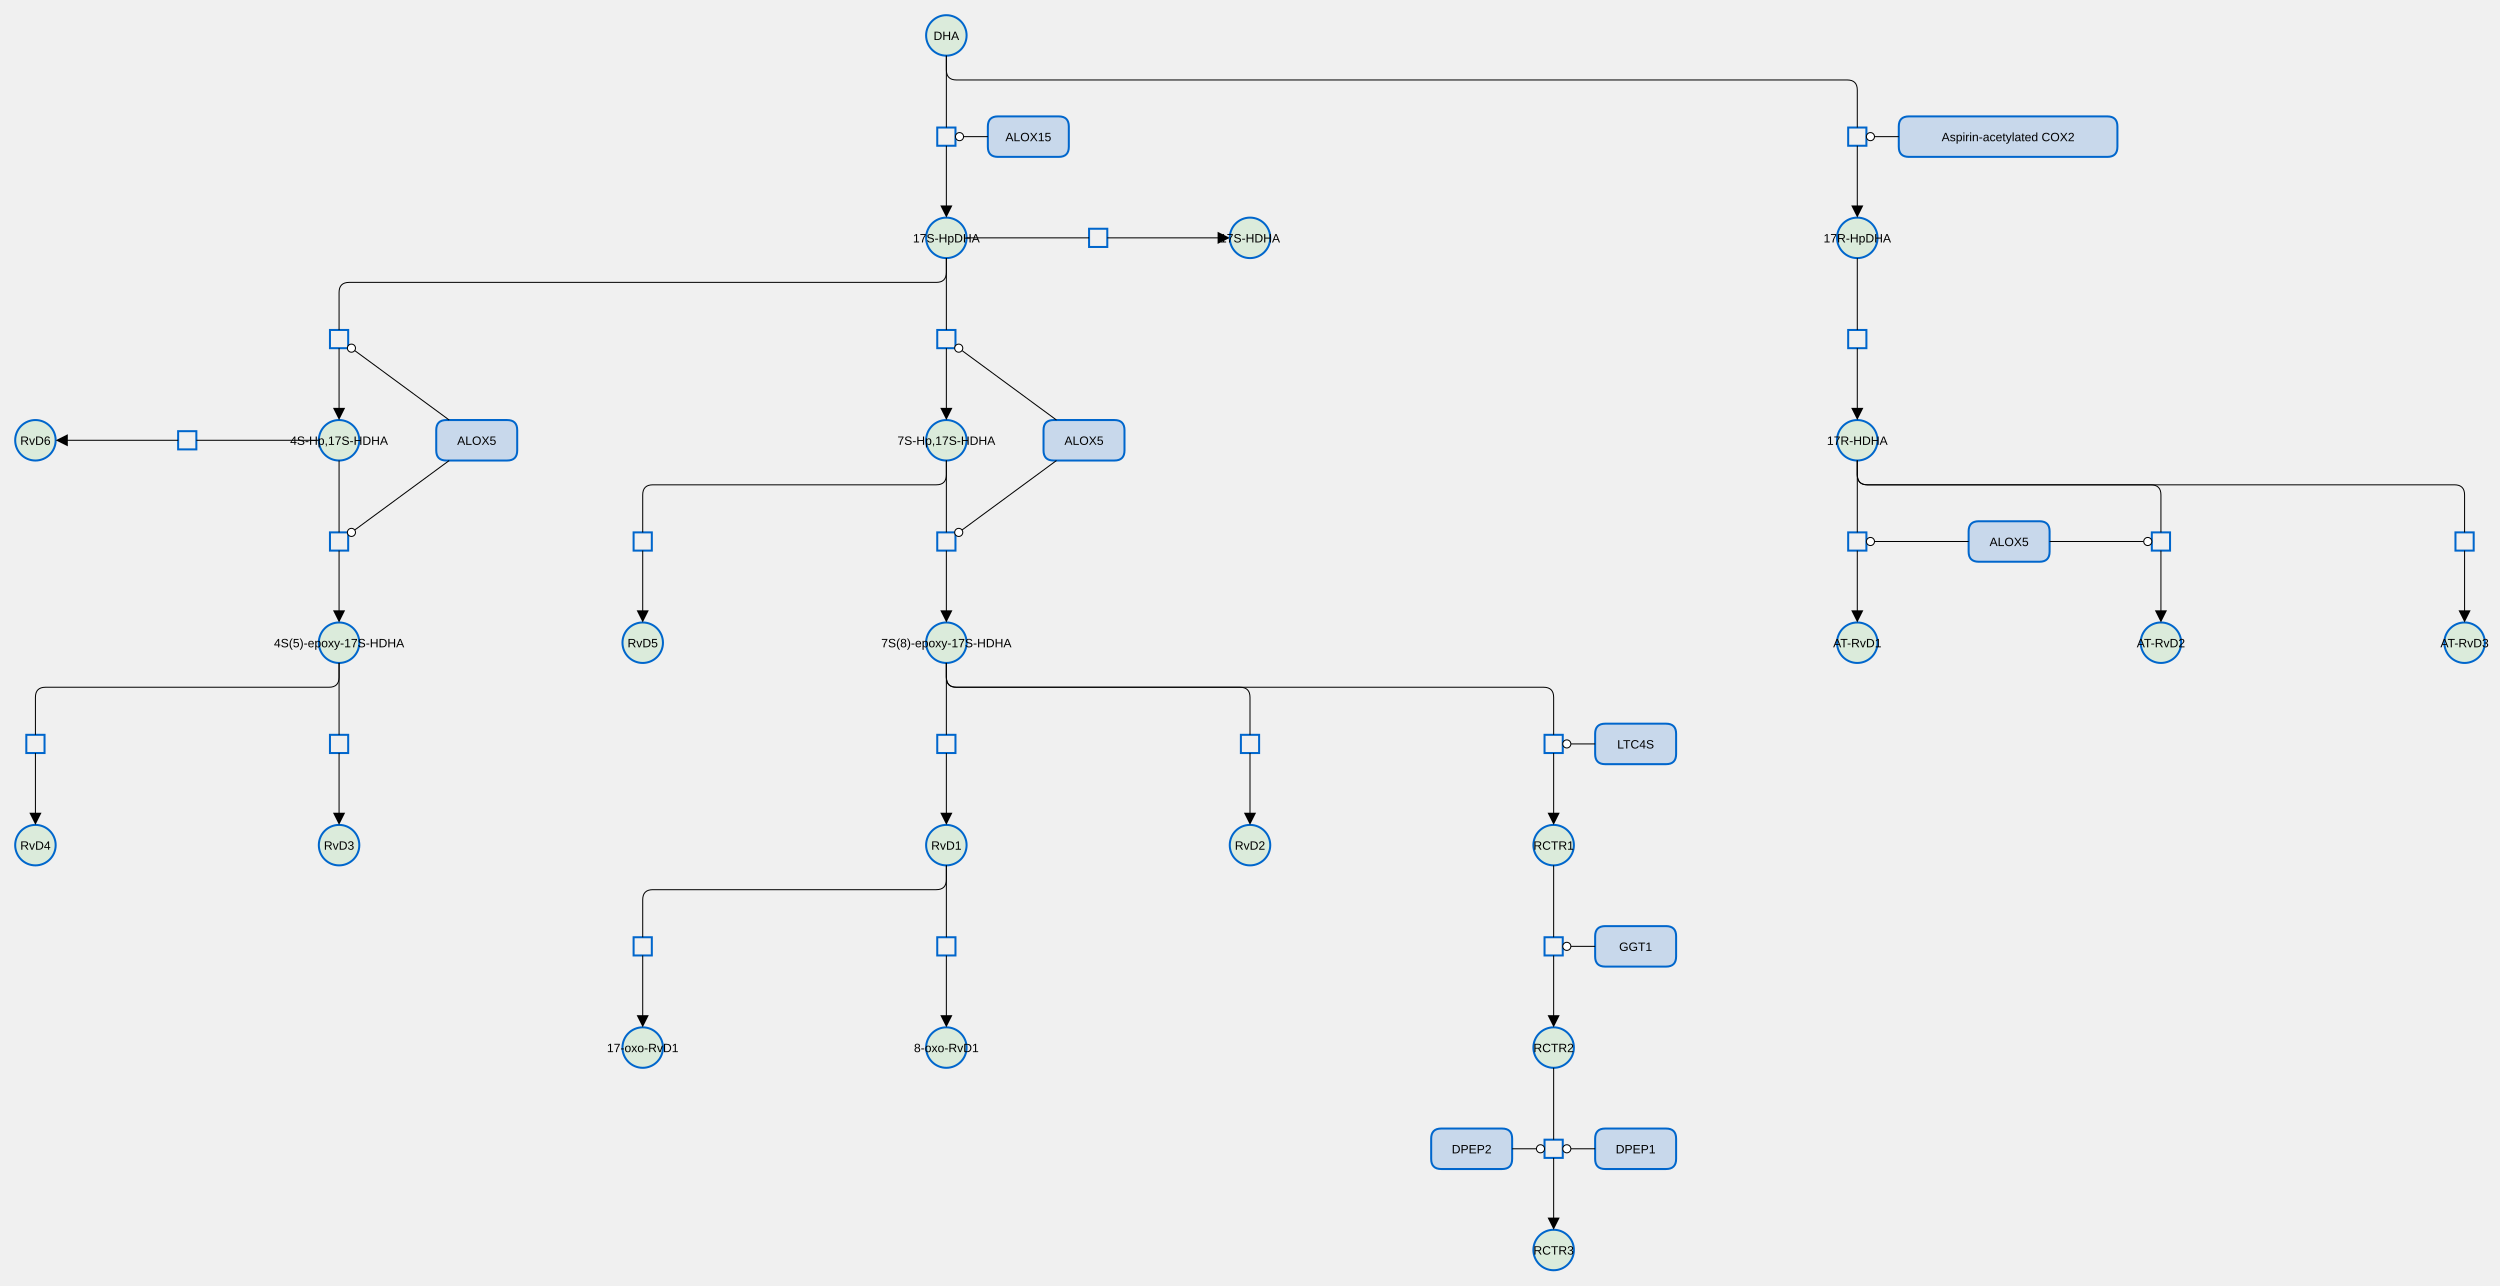
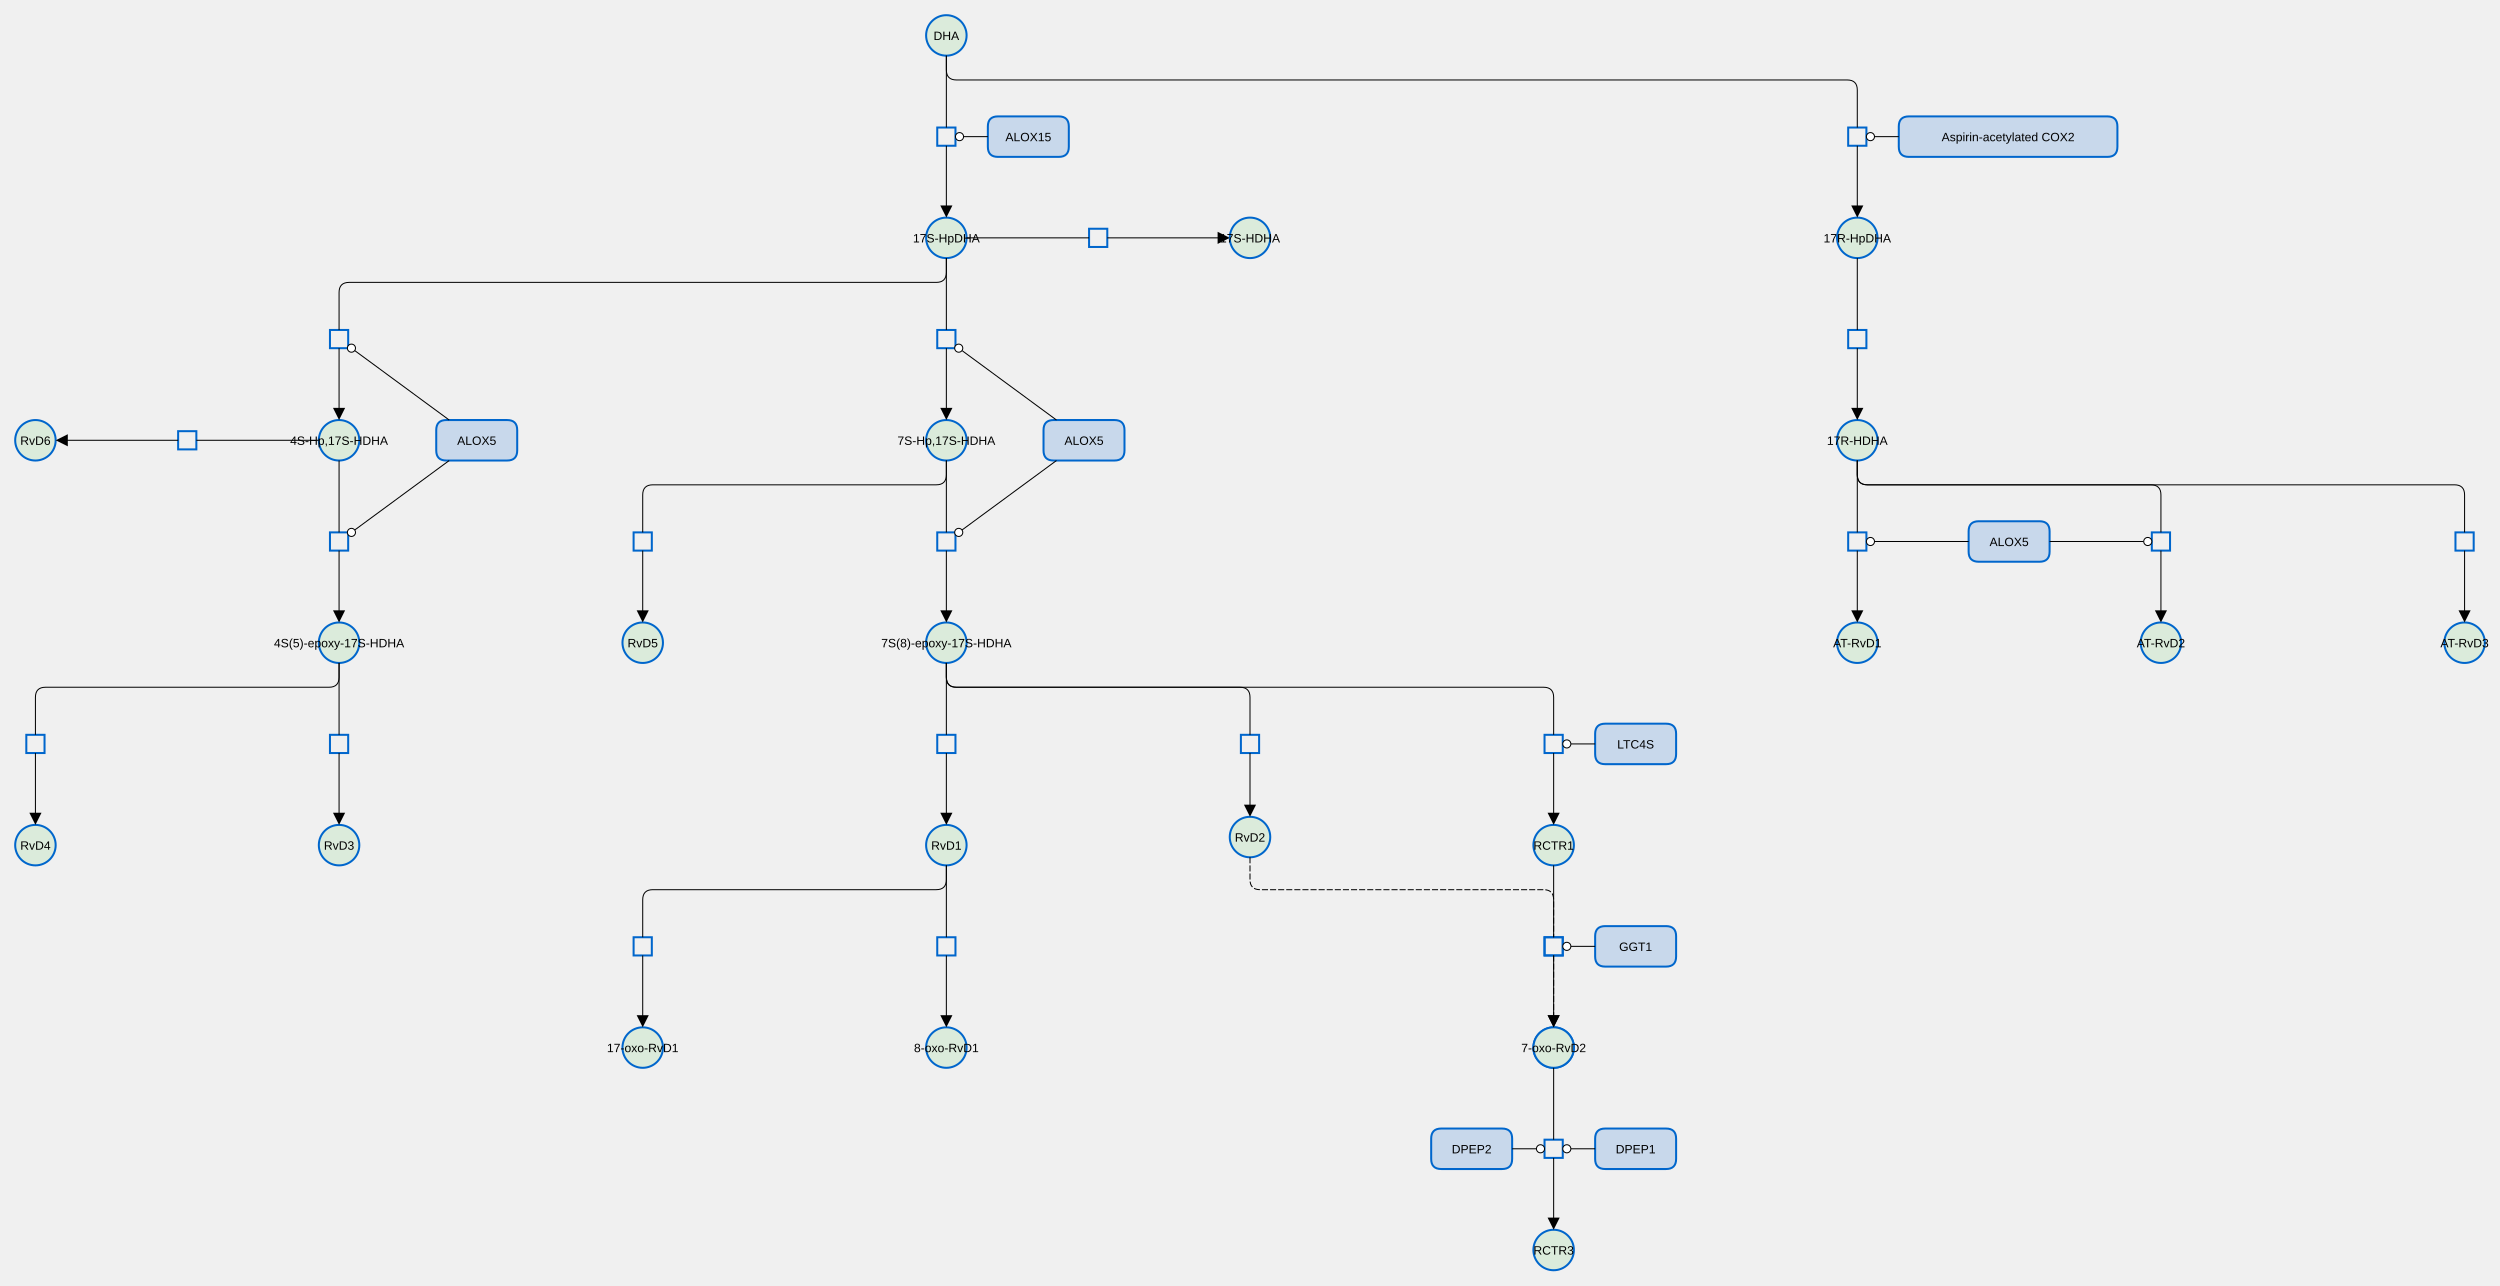
<svg xmlns="http://www.w3.org/2000/svg" width="2470" height="1270" viewBox="0 0 2470 1270" stroke-linecap="butt" stroke-miterlimit="10">
  <g transform="translate(935,35)">
    <path d="M-20 0 C-20 -11.046 -11.046 -20 0 -20 L0 -20 C11.046 -20 20 -11.046 20 0 L20 0 C20 11.046 11.046 20 0 20 L0 20 C-11.046 20 -20 11.046 -20 0 Z" fill="#DBEBDB" stroke="none" />
    <path d="M-20 0 C-20 -11.046 -11.046 -20 0 -20 L0 -20 C11.046 -20 20 -11.046 20 0 L20 0 C20 11.046 11.046 20 0 20 L0 20 C-11.046 20 -20 11.046 -20 0 Z" fill="none" stroke="#0066CC" stroke-width="2" />
    <text x="0" y="4.535" text-anchor="middle" font-family="'Dialog', Arial, Helvetica, sans-serif" font-size="12" fill="#000000" stroke="none" xml:space="preserve">DHA</text>
    <path d="M-20 200 C-20 188.954 -11.046 180 0 180 L0 180 C11.046 180 20 188.954 20 200 L20 200 C20 211.046 11.046 220 0 220 L0 220 C-11.046 220 -20 211.046 -20 200 Z" fill="#DBEBDB" stroke="none" />
    <path d="M-20 200 C-20 188.954 -11.046 180 0 180 L0 180 C11.046 180 20 188.954 20 200 L20 200 C20 211.046 11.046 220 0 220 L0 220 C-11.046 220 -20 211.046 -20 200 Z" fill="none" stroke="#0066CC" stroke-width="2" />
    <text x="0" y="204.535" text-anchor="middle" font-family="'Dialog', Arial, Helvetica, sans-serif" font-size="12" fill="#000000" stroke="none" xml:space="preserve">17S-HpDHA</text>
    <path d="M880 200 C880 188.954 888.954 180 900 180 L900 180 C911.046 180 920 188.954 920 200 L920 200 C920 211.046 911.046 220 900 220 L900 220 C888.954 220 880 211.046 880 200 Z" fill="#DBEBDB" stroke="none" />
    <path d="M880 200 C880 188.954 888.954 180 900 180 L900 180 C911.046 180 920 188.954 920 200 L920 200 C920 211.046 911.046 220 900 220 L900 220 C888.954 220 880 211.046 880 200 Z" fill="none" stroke="#0066CC" stroke-width="2" />
    <text x="900" y="204.535" text-anchor="middle" font-family="'Dialog', Arial, Helvetica, sans-serif" font-size="12" fill="#000000" stroke="none" xml:space="preserve">17R-HpDHA</text>
    <path d="M880 400 C880 388.954 888.954 380 900 380 L900 380 C911.046 380 920 388.954 920 400 L920 400 C920 411.046 911.046 420 900 420 L900 420 C888.954 420 880 411.046 880 400 Z" fill="#DBEBDB" stroke="none" />
    <path d="M880 400 C880 388.954 888.954 380 900 380 L900 380 C911.046 380 920 388.954 920 400 L920 400 C920 411.046 911.046 420 900 420 L900 420 C888.954 420 880 411.046 880 400 Z" fill="none" stroke="#0066CC" stroke-width="2" />
    <text x="900" y="404.535" text-anchor="middle" font-family="'Dialog', Arial, Helvetica, sans-serif" font-size="12" fill="#000000" stroke="none" xml:space="preserve">17R-HDHA</text>
    <path d="M-20 400 C-20 388.954 -11.046 380 0 380 L0 380 C11.046 380 20 388.954 20 400 L20 400 C20 411.046 11.046 420 0 420 L0 420 C-11.046 420 -20 411.046 -20 400 Z" fill="#DBEBDB" stroke="none" />
    <path d="M-20 400 C-20 388.954 -11.046 380 0 380 L0 380 C11.046 380 20 388.954 20 400 L20 400 C20 411.046 11.046 420 0 420 L0 420 C-11.046 420 -20 411.046 -20 400 Z" fill="none" stroke="#0066CC" stroke-width="2" />
    <text x="0" y="404.535" text-anchor="middle" font-family="'Dialog', Arial, Helvetica, sans-serif" font-size="12" fill="#000000" stroke="none" xml:space="preserve">7S-Hp,17S-HDHA</text>
    <path d="M-20 600 C-20 588.954 -11.046 580 0 580 L0 580 C11.046 580 20 588.954 20 600 L20 600 C20 611.046 11.046 620 0 620 L0 620 C-11.046 620 -20 611.046 -20 600 Z" fill="#DBEBDB" stroke="none" />
    <path d="M-20 600 C-20 588.954 -11.046 580 0 580 L0 580 C11.046 580 20 588.954 20 600 L20 600 C20 611.046 11.046 620 0 620 L0 620 C-11.046 620 -20 611.046 -20 600 Z" fill="none" stroke="#0066CC" stroke-width="2" />
    <text x="0" y="604.535" text-anchor="middle" font-family="'Dialog', Arial, Helvetica, sans-serif" font-size="12" fill="#000000" stroke="none" xml:space="preserve">7S(8)-epoxy-17S-HDHA</text>
    <path d="M-20 800 C-20 788.954 -11.046 780 0 780 L0 780 C11.046 780 20 788.954 20 800 L20 800 C20 811.046 11.046 820 0 820 L0 820 C-11.046 820 -20 811.046 -20 800 Z" fill="#DBEBDB" stroke="none" />
    <path d="M-20 800 C-20 788.954 -11.046 780 0 780 L0 780 C11.046 780 20 788.954 20 800 L20 800 C20 811.046 11.046 820 0 820 L0 820 C-11.046 820 -20 811.046 -20 800 Z" fill="none" stroke="#0066CC" stroke-width="2" />
    <text x="0" y="804.535" text-anchor="middle" font-family="'Dialog', Arial, Helvetica, sans-serif" font-size="12" fill="#000000" stroke="none" xml:space="preserve">RvD1</text>
-     <path d="M280 800 C280 788.954 288.954 780 300 780 L300 780 C311.046 780 320 788.954 320 800 L320 800 C320 811.046 311.046 820 300 820 L300 820 C288.954 820 280 811.046 280 800 Z" fill="#DBEBDB" stroke="none" />
-     <path d="M280 800 C280 788.954 288.954 780 300 780 L300 780 C311.046 780 320 788.954 320 800 L320 800 C320 811.046 311.046 820 300 820 L300 820 C288.954 820 280 811.046 280 800 Z" fill="none" stroke="#0066CC" stroke-width="2" />
-     <text x="300" y="804.535" text-anchor="middle" font-family="'Dialog', Arial, Helvetica, sans-serif" font-size="12" fill="#000000" stroke="none" xml:space="preserve">RvD2</text>
+     <path d="M280 792 C280 780.954 288.954 772 300 772 L300 772 C311.046 772 320 780.954 320 792 L320 792 C320 803.046 311.046 812 300 812 L300 812 C288.954 812 280 803.046 280 792 Z" fill="#DBEBDB" stroke="none" />
+     <path d="M280 792 C280 780.954 288.954 772 300 772 L300 772 C311.046 772 320 780.954 320 792 L320 792 C320 803.046 311.046 812 300 812 L300 812 C288.954 812 280 803.046 280 792 Z" fill="none" stroke="#0066CC" stroke-width="2" />
+     <text x="300" y="796.535" text-anchor="middle" font-family="'Dialog', Arial, Helvetica, sans-serif" font-size="12" fill="#000000" stroke="none" xml:space="preserve">RvD2</text>
    <path d="M-620 400 C-620 388.954 -611.046 380 -600 380 L-600 380 C-588.954 380 -580 388.954 -580 400 L-580 400 C-580 411.046 -588.954 420 -600 420 L-600 420 C-611.046 420 -620 411.046 -620 400 Z" fill="#DBEBDB" stroke="none" />
    <path d="M-620 400 C-620 388.954 -611.046 380 -600 380 L-600 380 C-588.954 380 -580 388.954 -580 400 L-580 400 C-580 411.046 -588.954 420 -600 420 L-600 420 C-611.046 420 -620 411.046 -620 400 Z" fill="none" stroke="#0066CC" stroke-width="2" />
    <text x="-600" y="404.535" text-anchor="middle" font-family="'Dialog', Arial, Helvetica, sans-serif" font-size="12" fill="#000000" stroke="none" xml:space="preserve">4S-Hp,17S-HDHA</text>
    <path d="M-620 600 C-620 588.954 -611.046 580 -600 580 L-600 580 C-588.954 580 -580 588.954 -580 600 L-580 600 C-580 611.046 -588.954 620 -600 620 L-600 620 C-611.046 620 -620 611.046 -620 600 Z" fill="#DBEBDB" stroke="none" />
    <path d="M-620 600 C-620 588.954 -611.046 580 -600 580 L-600 580 C-588.954 580 -580 588.954 -580 600 L-580 600 C-580 611.046 -588.954 620 -600 620 L-600 620 C-611.046 620 -620 611.046 -620 600 Z" fill="none" stroke="#0066CC" stroke-width="2" />
    <text x="-600" y="604.535" text-anchor="middle" font-family="'Dialog', Arial, Helvetica, sans-serif" font-size="12" fill="#000000" stroke="none" xml:space="preserve">4S(5)-epoxy-17S-HDHA</text>
    <path d="M-620 800 C-620 788.954 -611.046 780 -600 780 L-600 780 C-588.954 780 -580 788.954 -580 800 L-580 800 C-580 811.046 -588.954 820 -600 820 L-600 820 C-611.046 820 -620 811.046 -620 800 Z" fill="#DBEBDB" stroke="none" />
    <path d="M-620 800 C-620 788.954 -611.046 780 -600 780 L-600 780 C-588.954 780 -580 788.954 -580 800 L-580 800 C-580 811.046 -588.954 820 -600 820 L-600 820 C-611.046 820 -620 811.046 -620 800 Z" fill="none" stroke="#0066CC" stroke-width="2" />
    <text x="-600" y="804.535" text-anchor="middle" font-family="'Dialog', Arial, Helvetica, sans-serif" font-size="12" fill="#000000" stroke="none" xml:space="preserve">RvD3</text>
    <path d="M-920 800 C-920 788.954 -911.046 780 -900 780 L-900 780 C-888.954 780 -880 788.954 -880 800 L-880 800 C-880 811.046 -888.954 820 -900 820 L-900 820 C-911.046 820 -920 811.046 -920 800 Z" fill="#DBEBDB" stroke="none" />
    <path d="M-920 800 C-920 788.954 -911.046 780 -900 780 L-900 780 C-888.954 780 -880 788.954 -880 800 L-880 800 C-880 811.046 -888.954 820 -900 820 L-900 820 C-911.046 820 -920 811.046 -920 800 Z" fill="none" stroke="#0066CC" stroke-width="2" />
    <text x="-900" y="804.535" text-anchor="middle" font-family="'Dialog', Arial, Helvetica, sans-serif" font-size="12" fill="#000000" stroke="none" xml:space="preserve">RvD4</text>
    <path d="M-320 600 C-320 588.954 -311.046 580 -300 580 L-300 580 C-288.954 580 -280 588.954 -280 600 L-280 600 C-280 611.046 -288.954 620 -300 620 L-300 620 C-311.046 620 -320 611.046 -320 600 Z" fill="#DBEBDB" stroke="none" />
    <path d="M-320 600 C-320 588.954 -311.046 580 -300 580 L-300 580 C-288.954 580 -280 588.954 -280 600 L-280 600 C-280 611.046 -288.954 620 -300 620 L-300 620 C-311.046 620 -320 611.046 -320 600 Z" fill="none" stroke="#0066CC" stroke-width="2" />
    <text x="-300" y="604.535" text-anchor="middle" font-family="'Dialog', Arial, Helvetica, sans-serif" font-size="12" fill="#000000" stroke="none" xml:space="preserve">RvD5</text>
    <path d="M880 600 C880 588.954 888.954 580 900 580 L900 580 C911.046 580 920 588.954 920 600 L920 600 C920 611.046 911.046 620 900 620 L900 620 C888.954 620 880 611.046 880 600 Z" fill="#DBEBDB" stroke="none" />
    <path d="M880 600 C880 588.954 888.954 580 900 580 L900 580 C911.046 580 920 588.954 920 600 L920 600 C920 611.046 911.046 620 900 620 L900 620 C888.954 620 880 611.046 880 600 Z" fill="none" stroke="#0066CC" stroke-width="2" />
    <text x="900" y="604.535" text-anchor="middle" font-family="'Dialog', Arial, Helvetica, sans-serif" font-size="12" fill="#000000" stroke="none" xml:space="preserve">AT-RvD1</text>
    <path d="M1180 600 C1180 588.954 1188.954 580 1200 580 L1200 580 C1211.046 580 1220 588.954 1220 600 L1220 600 C1220 611.046 1211.046 620 1200 620 L1200 620 C1188.954 620 1180 611.046 1180 600 Z" fill="#DBEBDB" stroke="none" />
    <path d="M1180 600 C1180 588.954 1188.954 580 1200 580 L1200 580 C1211.046 580 1220 588.954 1220 600 L1220 600 C1220 611.046 1211.046 620 1200 620 L1200 620 C1188.954 620 1180 611.046 1180 600 Z" fill="none" stroke="#0066CC" stroke-width="2" />
    <text x="1200" y="604.535" text-anchor="middle" font-family="'Dialog', Arial, Helvetica, sans-serif" font-size="12" fill="#000000" stroke="none" xml:space="preserve">AT-RvD2</text>
    <path d="M580 800 C580 788.954 588.954 780 600 780 L600 780 C611.046 780 620 788.954 620 800 L620 800 C620 811.046 611.046 820 600 820 L600 820 C588.954 820 580 811.046 580 800 Z" fill="#DBEBDB" stroke="none" />
    <path d="M580 800 C580 788.954 588.954 780 600 780 L600 780 C611.046 780 620 788.954 620 800 L620 800 C620 811.046 611.046 820 600 820 L600 820 C588.954 820 580 811.046 580 800 Z" fill="none" stroke="#0066CC" stroke-width="2" />
    <text x="600" y="804.535" text-anchor="middle" font-family="'Dialog', Arial, Helvetica, sans-serif" font-size="12" fill="#000000" stroke="none" xml:space="preserve">RCTR1</text>
    <path d="M580 1000 C580 988.954 588.954 980 600 980 L600 980 C611.046 980 620 988.954 620 1000 L620 1000 C620 1011.046 611.046 1020 600 1020 L600 1020 C588.954 1020 580 1011.046 580 1000 Z" fill="#DBEBDB" stroke="none" />
    <path d="M580 1000 C580 988.954 588.954 980 600 980 L600 980 C611.046 980 620 988.954 620 1000 L620 1000 C620 1011.046 611.046 1020 600 1020 L600 1020 C588.954 1020 580 1011.046 580 1000 Z" fill="none" stroke="#0066CC" stroke-width="2" />
    <text x="600" y="1004.535" text-anchor="middle" font-family="'Dialog', Arial, Helvetica, sans-serif" font-size="12" fill="#000000" stroke="none" xml:space="preserve">RCTR2</text>
    <path d="M580 1200 C580 1188.954 588.954 1180 600 1180 L600 1180 C611.046 1180 620 1188.954 620 1200 L620 1200 C620 1211.046 611.046 1220 600 1220 L600 1220 C588.954 1220 580 1211.046 580 1200 Z" fill="#DBEBDB" stroke="none" />
    <path d="M580 1200 C580 1188.954 588.954 1180 600 1180 L600 1180 C611.046 1180 620 1188.954 620 1200 L620 1200 C620 1211.046 611.046 1220 600 1220 L600 1220 C588.954 1220 580 1211.046 580 1200 Z" fill="none" stroke="#0066CC" stroke-width="2" />
    <text x="600" y="1204.535" text-anchor="middle" font-family="'Dialog', Arial, Helvetica, sans-serif" font-size="12" fill="#000000" stroke="none" xml:space="preserve">RCTR3</text>
    <path d="M280 200 C280 188.954 288.954 180 300 180 L300 180 C311.046 180 320 188.954 320 200 L320 200 C320 211.046 311.046 220 300 220 L300 220 C288.954 220 280 211.046 280 200 Z" fill="#DBEBDB" stroke="none" />
    <path d="M280 200 C280 188.954 288.954 180 300 180 L300 180 C311.046 180 320 188.954 320 200 L320 200 C320 211.046 311.046 220 300 220 L300 220 C288.954 220 280 211.046 280 200 Z" fill="none" stroke="#0066CC" stroke-width="2" />
    <text x="300" y="204.535" text-anchor="middle" font-family="'Dialog', Arial, Helvetica, sans-serif" font-size="12" fill="#000000" stroke="none" xml:space="preserve">17S-HDHA</text>
    <path d="M-920 400 C-920 388.954 -911.046 380 -900 380 L-900 380 C-888.954 380 -880 388.954 -880 400 L-880 400 C-880 411.046 -888.954 420 -900 420 L-900 420 C-911.046 420 -920 411.046 -920 400 Z" fill="#DBEBDB" stroke="none" />
    <path d="M-920 400 C-920 388.954 -911.046 380 -900 380 L-900 380 C-888.954 380 -880 388.954 -880 400 L-880 400 C-880 411.046 -888.954 420 -900 420 L-900 420 C-911.046 420 -920 411.046 -920 400 Z" fill="none" stroke="#0066CC" stroke-width="2" />
    <text x="-900" y="404.535" text-anchor="middle" font-family="'Dialog', Arial, Helvetica, sans-serif" font-size="12" fill="#000000" stroke="none" xml:space="preserve">RvD6</text>
    <path d="M1480 600 C1480 588.954 1488.954 580 1500 580 L1500 580 C1511.046 580 1520 588.954 1520 600 L1520 600 C1520 611.046 1511.046 620 1500 620 L1500 620 C1488.954 620 1480 611.046 1480 600 Z" fill="#DBEBDB" stroke="none" />
    <path d="M1480 600 C1480 588.954 1488.954 580 1500 580 L1500 580 C1511.046 580 1520 588.954 1520 600 L1520 600 C1520 611.046 1511.046 620 1500 620 L1500 620 C1488.954 620 1480 611.046 1480 600 Z" fill="none" stroke="#0066CC" stroke-width="2" />
    <text x="1500" y="604.535" text-anchor="middle" font-family="'Dialog', Arial, Helvetica, sans-serif" font-size="12" fill="#000000" stroke="none" xml:space="preserve">AT-RvD3</text>
    <path d="M-20 1000 C-20 988.954 -11.046 980 0 980 L0 980 C11.046 980 20 988.954 20 1000 L20 1000 C20 1011.046 11.046 1020 0 1020 L0 1020 C-11.046 1020 -20 1011.046 -20 1000 Z" fill="#DBEBDB" stroke="none" />
    <path d="M-20 1000 C-20 988.954 -11.046 980 0 980 L0 980 C11.046 980 20 988.954 20 1000 L20 1000 C20 1011.046 11.046 1020 0 1020 L0 1020 C-11.046 1020 -20 1011.046 -20 1000 Z" fill="none" stroke="#0066CC" stroke-width="2" />
    <text x="0" y="1004.535" text-anchor="middle" font-family="'Dialog', Arial, Helvetica, sans-serif" font-size="12" fill="#000000" stroke="none" xml:space="preserve">8-oxo-RvD1</text>
    <path d="M-320 1000 C-320 988.954 -311.046 980 -300 980 L-300 980 C-288.954 980 -280 988.954 -280 1000 L-280 1000 C-280 1011.046 -288.954 1020 -300 1020 L-300 1020 C-311.046 1020 -320 1011.046 -320 1000 Z" fill="#DBEBDB" stroke="none" />
    <path d="M-320 1000 C-320 988.954 -311.046 980 -300 980 L-300 980 C-288.954 980 -280 988.954 -280 1000 L-280 1000 C-280 1011.046 -288.954 1020 -300 1020 L-300 1020 C-311.046 1020 -320 1011.046 -320 1000 Z" fill="none" stroke="#0066CC" stroke-width="2" />
    <text x="-300" y="1004.535" text-anchor="middle" font-family="'Dialog', Arial, Helvetica, sans-serif" font-size="12" fill="#000000" stroke="none" xml:space="preserve">17-oxo-RvD1</text>
+     <path d="M580 1000 C580 988.954 588.954 980 600 980 L600 980 C611.046 980 620 988.954 620 1000 L620 1000 C620 1011.046 611.046 1020 600 1020 L600 1020 C588.954 1020 580 1011.046 580 1000 Z" fill="#DBEBDB" stroke="none" />
+     <path d="M580 1000 C580 988.954 588.954 980 600 980 L600 980 C611.046 980 620 988.954 620 1000 L620 1000 C620 1011.046 611.046 1020 600 1020 L600 1020 C588.954 1020 580 1011.046 580 1000 Z" fill="none" stroke="#0066CC" stroke-width="2" />
+     <text x="600" y="1004.535" text-anchor="middle" font-family="'Dialog', Arial, Helvetica, sans-serif" font-size="12" fill="#000000" stroke="none" xml:space="preserve">7-oxo-RvD2</text>
    <path d="M-9 91 L9 91 L9 109 L-9 109 Z" fill="none" stroke="#0066CC" stroke-width="2" />
    <path d="M-9 291 L9 291 L9 309 L-9 309 Z" fill="none" stroke="#0066CC" stroke-width="2" />
    <path d="M-9 491 L9 491 L9 509 L-9 509 Z" fill="none" stroke="#0066CC" stroke-width="2" />
    <path d="M-9 691 L9 691 L9 709 L-9 709 Z" fill="none" stroke="#0066CC" stroke-width="2" />
    <path d="M291 691 L309 691 L309 709 L291 709 Z" fill="none" stroke="#0066CC" stroke-width="2" />
    <path d="M-609 291 L-591 291 L-591 309 L-609 309 Z" fill="none" stroke="#0066CC" stroke-width="2" />
    <path d="M-609 491 L-591 491 L-591 509 L-609 509 Z" fill="none" stroke="#0066CC" stroke-width="2" />
    <path d="M-609 691 L-591 691 L-591 709 L-609 709 Z" fill="none" stroke="#0066CC" stroke-width="2" />
    <path d="M-909 691 L-891 691 L-891 709 L-909 709 Z" fill="none" stroke="#0066CC" stroke-width="2" />
    <path d="M-309 491 L-291 491 L-291 509 L-309 509 Z" fill="none" stroke="#0066CC" stroke-width="2" />
    <path d="M891 91 L909 91 L909 109 L891 109 Z" fill="none" stroke="#0066CC" stroke-width="2" />
    <path d="M891 291 L909 291 L909 309 L891 309 Z" fill="none" stroke="#0066CC" stroke-width="2" />
    <path d="M891 491 L909 491 L909 509 L891 509 Z" fill="none" stroke="#0066CC" stroke-width="2" />
    <path d="M1191 491 L1209 491 L1209 509 L1191 509 Z" fill="none" stroke="#0066CC" stroke-width="2" />
    <path d="M591 691 L609 691 L609 709 L591 709 Z" fill="none" stroke="#0066CC" stroke-width="2" />
    <path d="M591 891 L609 891 L609 909 L591 909 Z" fill="none" stroke="#0066CC" stroke-width="2" />
    <path d="M591 1091 L609 1091 L609 1109 L591 1109 Z" fill="none" stroke="#0066CC" stroke-width="2" />
    <path d="M141 191 L159 191 L159 209 L141 209 Z" fill="none" stroke="#0066CC" stroke-width="2" />
    <path d="M-759 391 L-741 391 L-741 409 L-759 409 Z" fill="none" stroke="#0066CC" stroke-width="2" />
    <path d="M1491 491 L1509 491 L1509 509 L1491 509 Z" fill="none" stroke="#0066CC" stroke-width="2" />
    <path d="M-9 891 L9 891 L9 909 L-9 909 Z" fill="none" stroke="#0066CC" stroke-width="2" />
    <path d="M-309 891 L-291 891 L-291 909 L-309 909 Z" fill="none" stroke="#0066CC" stroke-width="2" />
+     <path d="M591 891 L609 891 L609 909 L591 909 Z" fill="none" stroke="#0066CC" stroke-width="2" />
    <path d="M41 90 Q41 80 51 80 L111 80 Q121 80 121 90 L121 110 Q121 120 111 120 L51 120 Q41 120 41 110 Z" fill="#C8D8EB" stroke="none" />
    <path d="M41 90 Q41 80 51 80 L111 80 Q121 80 121 90 L121 110 Q121 120 111 120 L51 120 Q41 120 41 110 Z" fill="none" stroke="#0066CC" stroke-width="2" />
    <text x="81" y="104.535" text-anchor="middle" font-family="'Dialog', Arial, Helvetica, sans-serif" font-size="12" fill="#000000" stroke="none" xml:space="preserve">ALOX15</text>
    <path d="M96 390 Q96 380 106 380 L166 380 Q176 380 176 390 L176 410 Q176 420 166 420 L106 420 Q96 420 96 410 Z" fill="#C8D8EB" stroke="none" />
    <path d="M96 390 Q96 380 106 380 L166 380 Q176 380 176 390 L176 410 Q176 420 166 420 L106 420 Q96 420 96 410 Z" fill="none" stroke="#0066CC" stroke-width="2" />
    <text x="136" y="404.535" text-anchor="middle" font-family="'Dialog', Arial, Helvetica, sans-serif" font-size="12" fill="#000000" stroke="none" xml:space="preserve">ALOX5</text>
    <path d="M-504 390 Q-504 380 -494 380 L-434 380 Q-424 380 -424 390 L-424 410 Q-424 420 -434 420 L-494 420 Q-504 420 -504 410 Z" fill="#C8D8EB" stroke="none" />
    <path d="M-504 390 Q-504 380 -494 380 L-434 380 Q-424 380 -424 390 L-424 410 Q-424 420 -434 420 L-494 420 Q-504 420 -504 410 Z" fill="none" stroke="#0066CC" stroke-width="2" />
    <text x="-464" y="404.535" text-anchor="middle" font-family="'Dialog', Arial, Helvetica, sans-serif" font-size="12" fill="#000000" stroke="none" xml:space="preserve">ALOX5</text>
    <path d="M641 690 Q641 680 651 680 L711 680 Q721 680 721 690 L721 710 Q721 720 711 720 L651 720 Q641 720 641 710 Z" fill="#C8D8EB" stroke="none" />
    <path d="M641 690 Q641 680 651 680 L711 680 Q721 680 721 690 L721 710 Q721 720 711 720 L651 720 Q641 720 641 710 Z" fill="none" stroke="#0066CC" stroke-width="2" />
    <text x="681" y="704.535" text-anchor="middle" font-family="'Dialog', Arial, Helvetica, sans-serif" font-size="12" fill="#000000" stroke="none" xml:space="preserve">LTC4S</text>
    <path d="M641 890 Q641 880 651 880 L711 880 Q721 880 721 890 L721 910 Q721 920 711 920 L651 920 Q641 920 641 910 Z" fill="#C8D8EB" stroke="none" />
    <path d="M641 890 Q641 880 651 880 L711 880 Q721 880 721 890 L721 910 Q721 920 711 920 L651 920 Q641 920 641 910 Z" fill="none" stroke="#0066CC" stroke-width="2" />
    <text x="681" y="904.535" text-anchor="middle" font-family="'Dialog', Arial, Helvetica, sans-serif" font-size="12" fill="#000000" stroke="none" xml:space="preserve">GGT1</text>
    <path d="M479 1090 Q479 1080 489 1080 L549 1080 Q559 1080 559 1090 L559 1110 Q559 1120 549 1120 L489 1120 Q479 1120 479 1110 Z" fill="#C8D8EB" stroke="none" />
    <path d="M479 1090 Q479 1080 489 1080 L549 1080 Q559 1080 559 1090 L559 1110 Q559 1120 549 1120 L489 1120 Q479 1120 479 1110 Z" fill="none" stroke="#0066CC" stroke-width="2" />
    <text x="519" y="1104.535" text-anchor="middle" font-family="'Dialog', Arial, Helvetica, sans-serif" font-size="12" fill="#000000" stroke="none" xml:space="preserve">DPEP2</text>
    <path d="M641 1090 Q641 1080 651 1080 L711 1080 Q721 1080 721 1090 L721 1110 Q721 1120 711 1120 L651 1120 Q641 1120 641 1110 Z" fill="#C8D8EB" stroke="none" />
    <path d="M641 1090 Q641 1080 651 1080 L711 1080 Q721 1080 721 1090 L721 1110 Q721 1120 711 1120 L651 1120 Q641 1120 641 1110 Z" fill="none" stroke="#0066CC" stroke-width="2" />
    <text x="681" y="1104.535" text-anchor="middle" font-family="'Dialog', Arial, Helvetica, sans-serif" font-size="12" fill="#000000" stroke="none" xml:space="preserve">DPEP1</text>
    <path d="M941 90 Q941 80 951 80 L1147 80 Q1157 80 1157 90 L1157 110 Q1157 120 1147 120 L951 120 Q941 120 941 110 Z" fill="#C8D8EB" stroke="none" />
    <path d="M941 90 Q941 80 951 80 L1147 80 Q1157 80 1157 90 L1157 110 Q1157 120 1147 120 L951 120 Q941 120 941 110 Z" fill="none" stroke="#0066CC" stroke-width="2" />
    <text x="1049" y="104.535" text-anchor="middle" font-family="'Dialog', Arial, Helvetica, sans-serif" font-size="12" fill="#000000" stroke="none" xml:space="preserve">Aspirin-acetylated COX2</text>
    <path d="M1010 490 Q1010 480 1020 480 L1080 480 Q1090 480 1090 490 L1090 510 Q1090 520 1080 520 L1020 520 Q1010 520 1010 510 Z" fill="#C8D8EB" stroke="none" />
    <path d="M1010 490 Q1010 480 1020 480 L1080 480 Q1090 480 1090 490 L1090 510 Q1090 520 1080 520 L1020 520 Q1010 520 1010 510 Z" fill="none" stroke="#0066CC" stroke-width="2" />
    <text x="1050" y="504.535" text-anchor="middle" font-family="'Dialog', Arial, Helvetica, sans-serif" font-size="12" fill="#000000" stroke="none" xml:space="preserve">ALOX5</text>
    <path d="M41 100 L17 100" fill="none" stroke="#000000" />
    <circle cx="13" cy="100" r="4" fill="white" stroke="#000000" />
    <path d="M0 20 L0 91" fill="none" stroke="#000000" />
    <path d="M0 109 L0 169" fill="none" stroke="#000000" />
    <path d="M0 180 L-6 168 L6 168 Z" fill="#000000" stroke="none" />
    <path d="M20 200 L141 200" fill="none" stroke="#000000" />
    <path d="M159 200 L269 200" fill="none" stroke="#000000" />
    <path d="M280 200 L268 206 L268 194 Z" fill="#000000" stroke="none" />
    <path d="M108.8 380 L15.445 311.357" fill="none" stroke="#000000" />
    <circle cx="12.223" cy="308.987" r="4" fill="white" stroke="#000000" />
    <path d="M108.8 420 L15.445 488.643" fill="none" stroke="#000000" />
    <circle cx="12.223" cy="491.013" r="4" fill="white" stroke="#000000" />
    <path d="M0 220 L0 291" fill="none" stroke="#000000" />
    <path d="M0 309 L0 369" fill="none" stroke="#000000" />
    <path d="M0 380 L-6 368 L6 368 Z" fill="#000000" stroke="none" />
    <path d="M0 420 L0 491" fill="none" stroke="#000000" />
    <path d="M0 509 L0 569" fill="none" stroke="#000000" />
    <path d="M0 580 L-6 568 L6 568 Z" fill="#000000" stroke="none" />
    <path d="M0 620 L0 691" fill="none" stroke="#000000" />
    <path d="M0 709 L0 769" fill="none" stroke="#000000" />
    <path d="M0 780 L-6 768 L6 768 Z" fill="#000000" stroke="none" />
    <path d="M0 620 L0 634 Q0 644 10 644 L290 644 Q300 644 300 654 L300 691" fill="none" stroke="#000000" />
-     <path d="M300 709 L300 769" fill="none" stroke="#000000" />
-     <path d="M300 780 L294 768 L306 768 Z" fill="#000000" stroke="none" />
+     <path d="M300 709 L300 761" fill="none" stroke="#000000" />
+     <path d="M300 772 L294 760 L306 760 Z" fill="#000000" stroke="none" />
    <path d="M0 420 L0 434 Q0 444 -10 444 L-290 444 Q-300 444 -300 454 L-300 491" fill="none" stroke="#000000" />
    <path d="M-300 509 L-300 569" fill="none" stroke="#000000" />
    <path d="M-300 580 L-306 568 L-294 568 Z" fill="#000000" stroke="none" />
    <path d="M-491.2 380 L-584.555 311.357" fill="none" stroke="#000000" />
    <circle cx="-587.777" cy="308.987" r="4" fill="white" stroke="#000000" />
    <path d="M-491.2 420 L-584.555 488.643" fill="none" stroke="#000000" />
    <circle cx="-587.777" cy="491.013" r="4" fill="white" stroke="#000000" />
    <path d="M0 220 L0 234 Q0 244 -10 244 L-590 244 Q-600 244 -600 254 L-600 291" fill="none" stroke="#000000" />
    <path d="M-600 309 L-600 369" fill="none" stroke="#000000" />
    <path d="M-600 380 L-606 368 L-594 368 Z" fill="#000000" stroke="none" />
    <path d="M-600 420 L-600 491" fill="none" stroke="#000000" />
    <path d="M-600 509 L-600 569" fill="none" stroke="#000000" />
    <path d="M-600 580 L-606 568 L-594 568 Z" fill="#000000" stroke="none" />
    <path d="M-600 620 L-600 691" fill="none" stroke="#000000" />
    <path d="M-600 709 L-600 769" fill="none" stroke="#000000" />
    <path d="M-600 780 L-606 768 L-594 768 Z" fill="#000000" stroke="none" />
    <path d="M-600 620 L-600 634 Q-600 644 -610 644 L-890 644 Q-900 644 -900 654 L-900 691" fill="none" stroke="#000000" />
    <path d="M-900 709 L-900 769" fill="none" stroke="#000000" />
    <path d="M-900 780 L-906 768 L-894 768 Z" fill="#000000" stroke="none" />
    <path d="M-620 400 L-741 400" fill="none" stroke="#000000" />
    <path d="M-759 400 L-869 400" fill="none" stroke="#000000" />
    <path d="M-880 400 L-868 394 L-868 406 Z" fill="#000000" stroke="none" />
    <path d="M0 820 L0 891" fill="none" stroke="#000000" />
    <path d="M0 909 L0 969" fill="none" stroke="#000000" />
    <path d="M0 980 L-6 968 L6 968 Z" fill="#000000" stroke="none" />
    <path d="M0 820 L0 834 Q0 844 -10 844 L-290 844 Q-300 844 -300 854 L-300 891" fill="none" stroke="#000000" />
    <path d="M-300 909 L-300 969" fill="none" stroke="#000000" />
    <path d="M-300 980 L-306 968 L-294 968 Z" fill="#000000" stroke="none" />
    <path d="M641 700 L617 700" fill="none" stroke="#000000" />
    <circle cx="613" cy="700" r="4" fill="white" stroke="#000000" />
    <path d="M0 620 L0 634 Q0 644 10 644 L590 644 Q600 644 600 654 L600 691" fill="none" stroke="#000000" />
    <path d="M600 709 L600 769" fill="none" stroke="#000000" />
    <path d="M600 780 L594 768 L606 768 Z" fill="#000000" stroke="none" />
    <path d="M641 900 L617 900" fill="none" stroke="#000000" />
    <circle cx="613" cy="900" r="4" fill="white" stroke="#000000" />
    <path d="M600 820 L600 891" fill="none" stroke="#000000" />
    <path d="M600 909 L600 969" fill="none" stroke="#000000" />
    <path d="M600 980 L594 968 L606 968 Z" fill="#000000" stroke="none" />
    <path d="M559 1100 L583 1100" fill="none" stroke="#000000" />
    <circle cx="587" cy="1100" r="4" fill="white" stroke="#000000" />
    <path d="M641 1100 L617 1100" fill="none" stroke="#000000" />
    <circle cx="613" cy="1100" r="4" fill="white" stroke="#000000" />
    <path d="M600 1020 L600 1091" fill="none" stroke="#000000" />
    <path d="M600 1109 L600 1169" fill="none" stroke="#000000" />
    <path d="M600 1180 L594 1168 L606 1168 Z" fill="#000000" stroke="none" />
    <path d="M941 100 L917 100" fill="none" stroke="#000000" />
    <circle cx="913" cy="100" r="4" fill="white" stroke="#000000" />
    <path d="M0 20 L0 34 Q0 44 10 44 L890 44 Q900 44 900 54 L900 91" fill="none" stroke="#000000" />
    <path d="M900 109 L900 169" fill="none" stroke="#000000" />
    <path d="M900 180 L894 168 L906 168 Z" fill="#000000" stroke="none" />
    <path d="M900 220 L900 291" fill="none" stroke="#000000" />
    <path d="M900 309 L900 369" fill="none" stroke="#000000" />
    <path d="M900 380 L894 368 L906 368 Z" fill="#000000" stroke="none" />
    <path d="M1010 500 L917 500" fill="none" stroke="#000000" />
    <circle cx="913" cy="500" r="4" fill="white" stroke="#000000" />
    <path d="M1090 500 L1183 500" fill="none" stroke="#000000" />
    <circle cx="1187" cy="500" r="4" fill="white" stroke="#000000" />
    <path d="M900 420 L900 491" fill="none" stroke="#000000" />
    <path d="M900 509 L900 569" fill="none" stroke="#000000" />
    <path d="M900 580 L894 568 L906 568 Z" fill="#000000" stroke="none" />
    <path d="M900 420 L900 434 Q900 444 910 444 L1190 444 Q1200 444 1200 454 L1200 491" fill="none" stroke="#000000" />
    <path d="M1200 509 L1200 569" fill="none" stroke="#000000" />
    <path d="M1200 580 L1194 568 L1206 568 Z" fill="#000000" stroke="none" />
    <path d="M900 420 L900 434 Q900 444 910 444 L1490 444 Q1500 444 1500 454 L1500 491" fill="none" stroke="#000000" />
    <path d="M1500 509 L1500 569" fill="none" stroke="#000000" />
    <path d="M1500 580 L1494 568 L1506 568 Z" fill="#000000" stroke="none" />
+     <path d="M300 812 L300 834 Q300 844 310 844 L590 844 Q600 844 600 854 L600 891" fill="none" stroke="#000000" stroke-dasharray="6 2" />
+     <path d="M600 909 L600 969" fill="none" stroke="#000000" stroke-dasharray="6 2" />
+     <path d="M600 980 L594 968 L606 968 Z" fill="#000000" stroke="none" />
  </g>
</svg>
